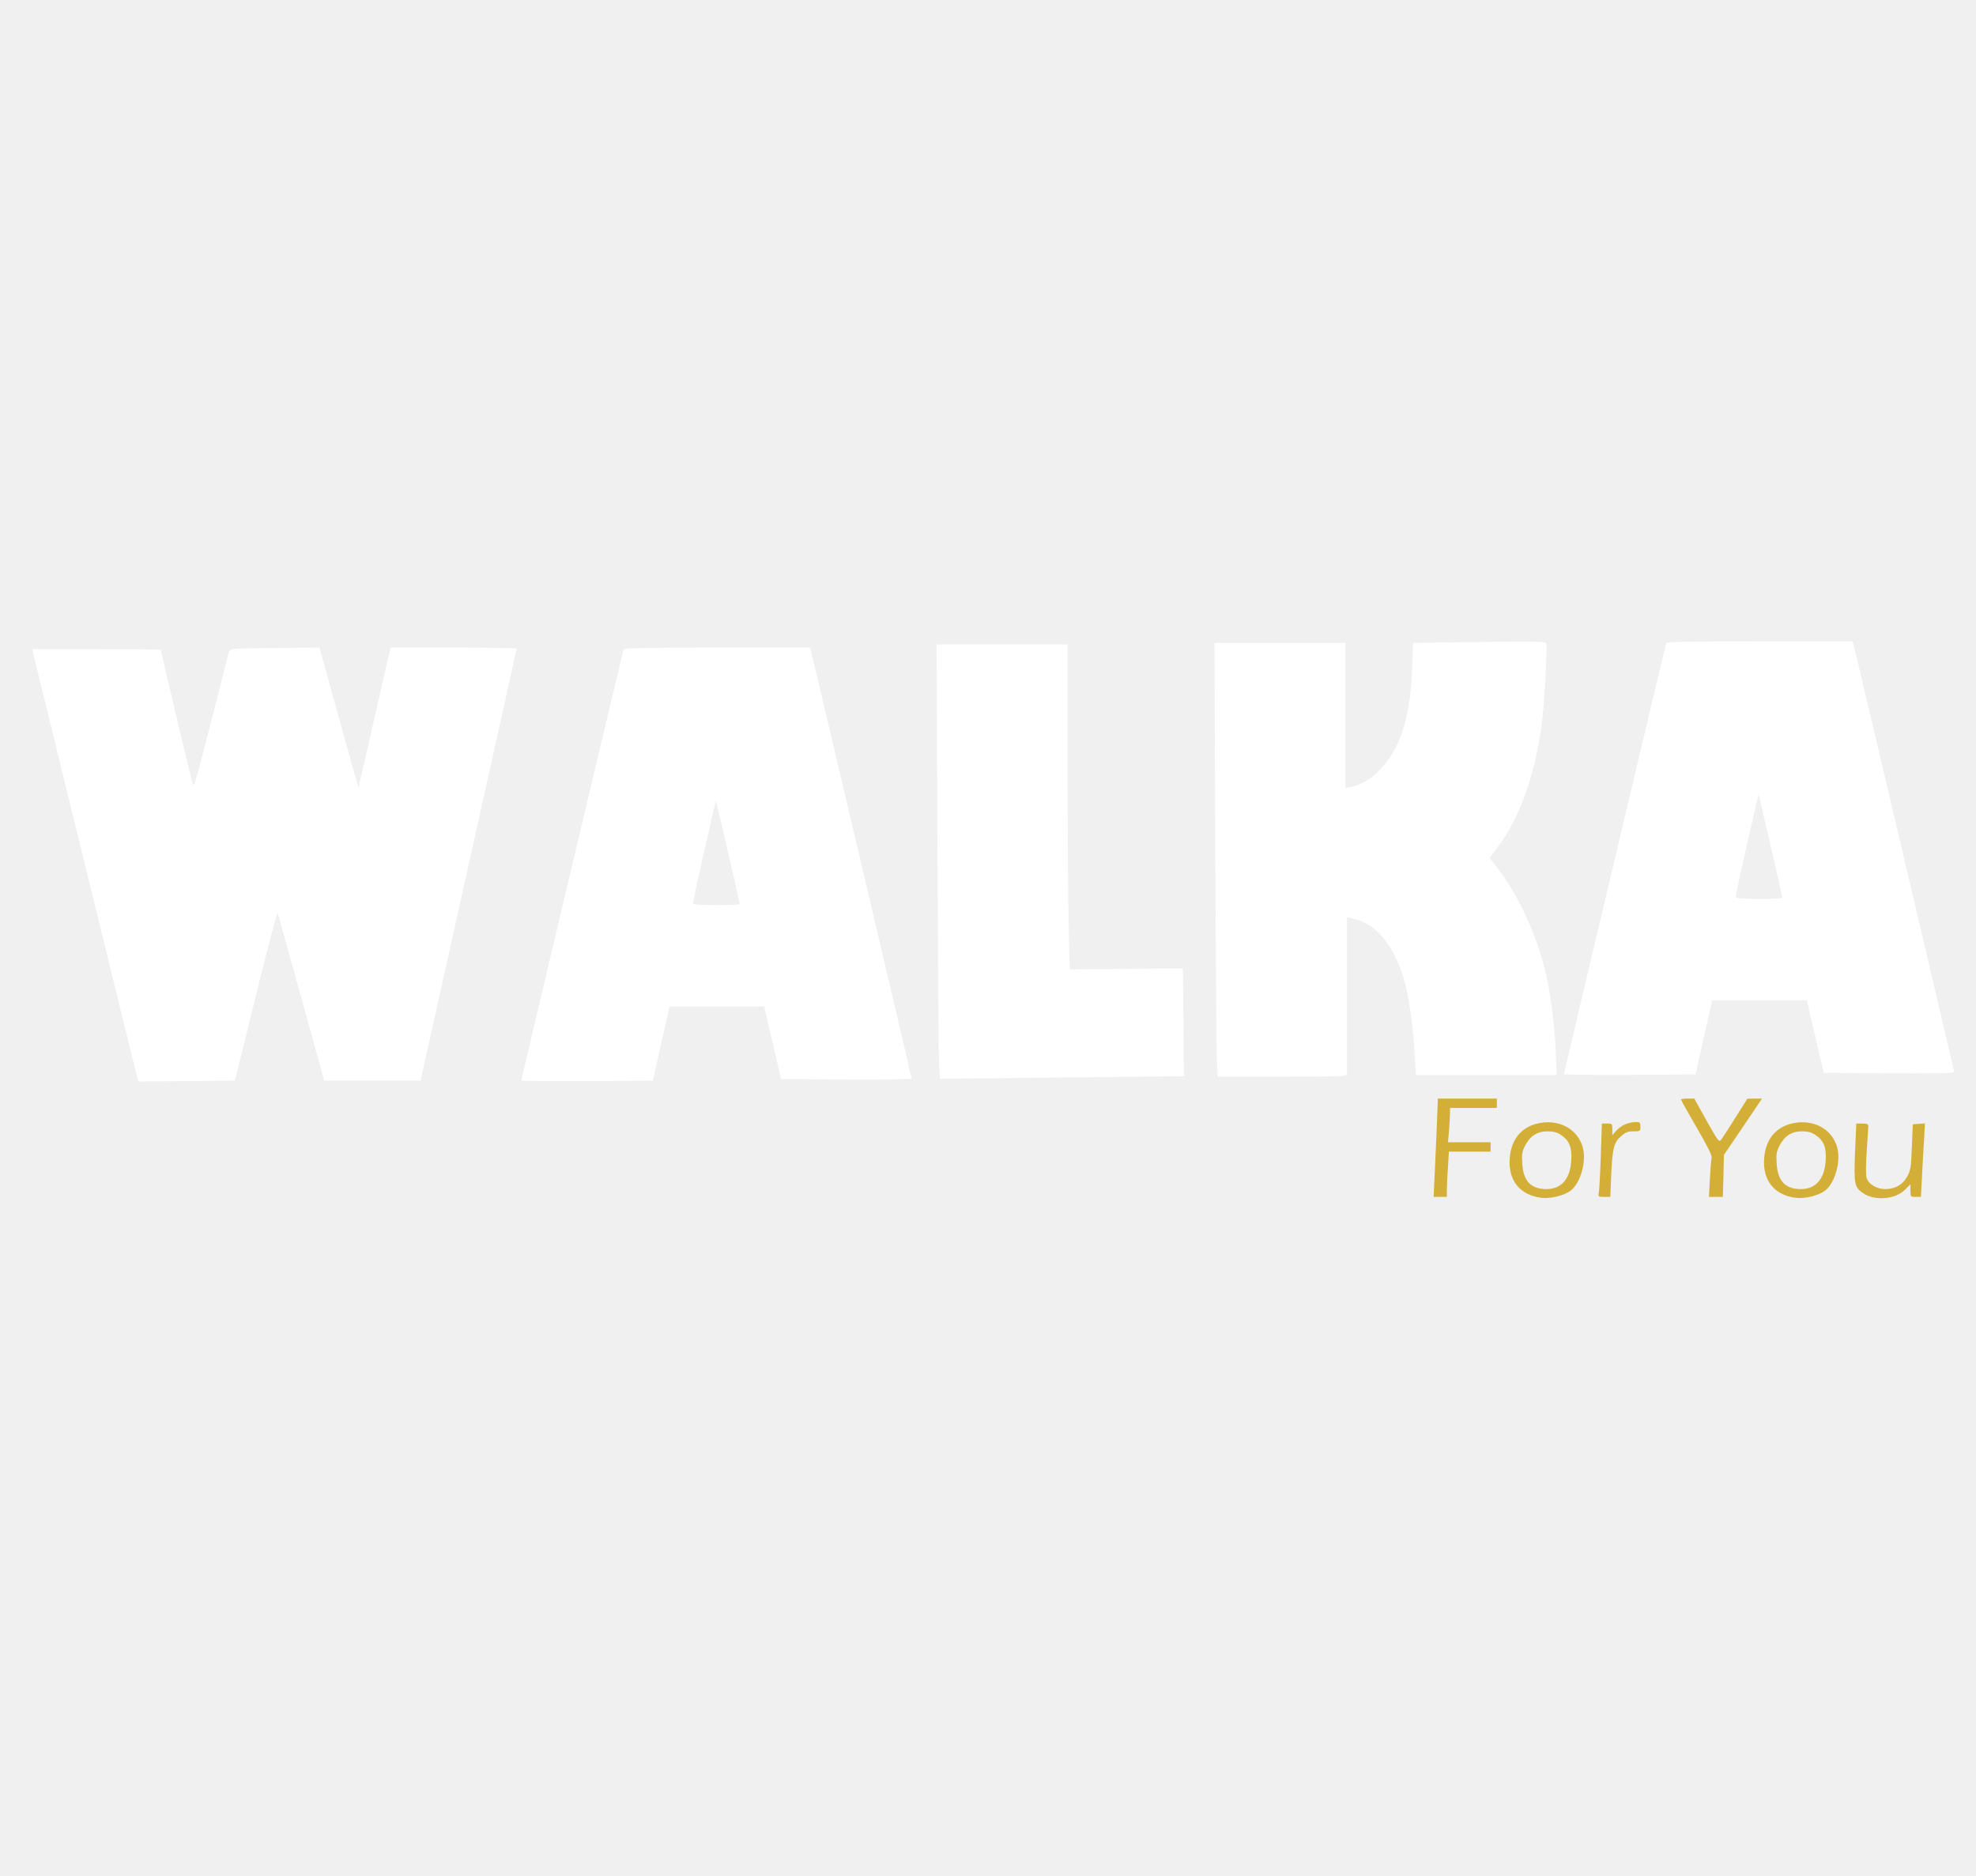
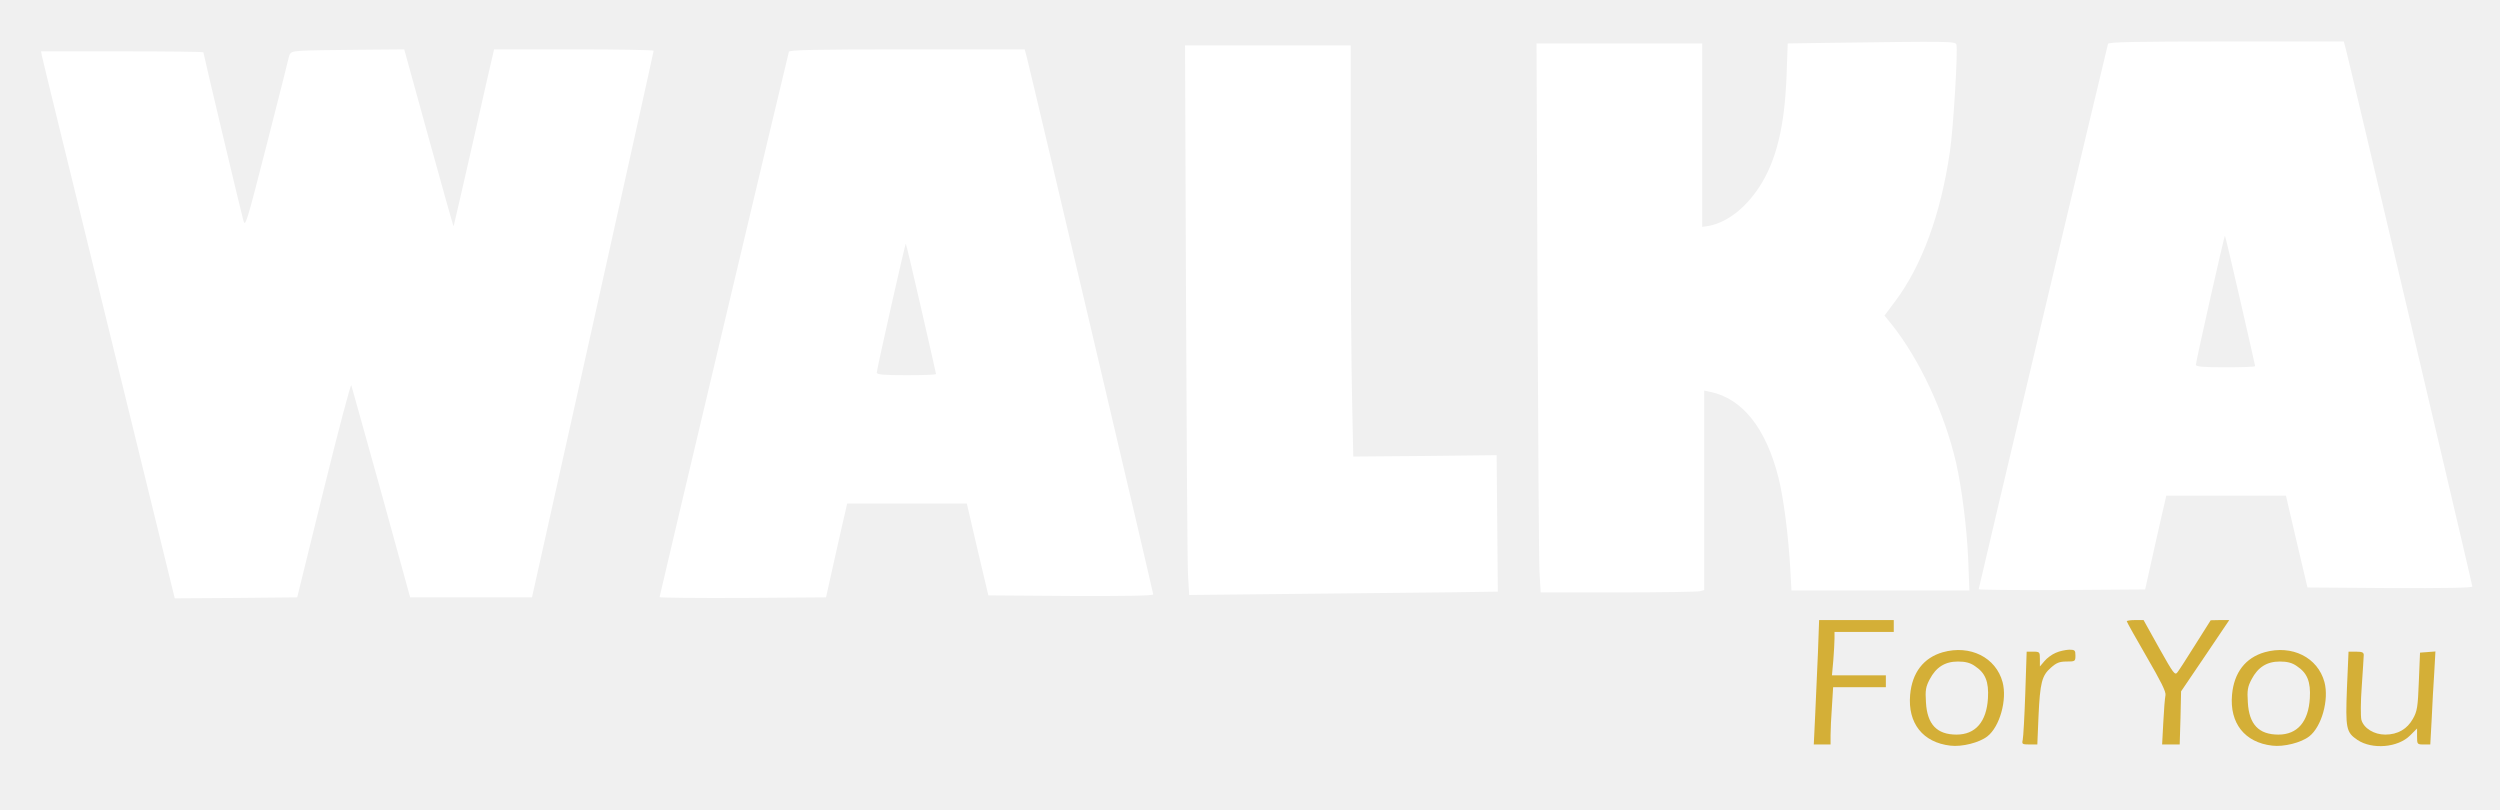
- <svg xmlns="http://www.w3.org/2000/svg" version="1.0" width="1266pt" height="1202pt" viewBox="0 0 1266 1202" preserveAspectRatio="xMidYMid meet">
+ <svg xmlns="http://www.w3.org/2000/svg" version="1.0" width="1266pt" height="410pt" viewBox="0 390 1266 410" preserveAspectRatio="xMidYMid meet">
  <g transform="translate(0,1202) scale(0.1,-0.1)" fill="#FFFFFF" stroke="none">
    <path d="M9259 7903 l-206 -3 -6 -168 c-10 -254 -52 -427 -138 -559 -72 -109 -163 -179 -256 -197 l-33 -5 0 464 0 465 -419 0 -420 0 5 -1287 c3 -709 7 -1334 10 -1390 l6 -103 391 0 c216 0 402 3 415 6 l22 6 0 505 0 505 33 -7 c161 -34 280 -184 343 -433 26 -103 50 -289 60 -464 l6 -108 451 0 450 0 -6 158 c-7 159 -32 358 -61 487 -58 252 -185 526 -328 704 l-35 43 54 72 c135 180 231 440 277 756 18 119 42 521 33 545 -7 16 -34 16 -648 8z" />
    <path d="M10675 7898 c-6 -19 -655 -2754 -655 -2762 0 -3 190 -5 422 -4 l421 3 47 211 c26 115 50 222 54 237 l6 27 303 0 303 0 54 -232 55 -233 418 -3 c273 -1 417 1 417 8 0 9 -620 2644 -641 2723 l-10 37 -595 0 c-467 0 -596 -3 -599 -12z m670 -1301 c41 -179 75 -328 75 -331 0 -4 -67 -6 -150 -6 -113 0 -150 3 -150 13 0 17 144 656 147 653 2 -2 37 -149 78 -329z" />
    <path d="M6006 6603 c3 -709 7 -1335 10 -1392 l6 -104 782 8 c429 4 781 8 781 9 0 0 -1 156 -3 346 l-3 345 -363 -4 -363 -3 -6 288 c-4 158 -7 626 -7 1041 l0 753 -419 0 -420 0 5 -1287z" />
    <path d="M1528 7863 c-53 -4 -58 -6 -65 -31 -3 -15 -54 -216 -113 -447 -103 -402 -108 -418 -118 -380 -14 51 -202 842 -202 850 0 3 -185 5 -411 5 l-411 0 4 -22 c2 -13 155 -636 339 -1386 l334 -1362 310 2 310 3 134 544 c74 300 137 538 140 530 2 -8 71 -252 152 -544 l146 -530 309 0 308 0 308 1380 c169 759 308 1383 308 1388 0 4 -182 7 -404 7 l-404 0 -5 -22 c-4 -13 -49 -214 -102 -448 -53 -233 -97 -425 -98 -426 -1 -2 -58 200 -126 447 l-124 449 -231 -2 c-127 -1 -257 -3 -288 -5z" />
    <path d="M3995 7858 c-6 -19 -655 -2754 -655 -2762 0 -3 190 -5 422 -4 l421 3 47 211 c26 115 50 222 54 237 l6 27 303 0 303 0 54 -232 55 -233 418 -3 c273 -1 417 1 417 8 0 9 -620 2644 -641 2723 l-10 37 -595 0 c-467 0 -596 -3 -599 -12z m670 -1301 c41 -179 75 -328 75 -331 0 -4 -67 -6 -150 -6 -113 0 -150 3 -150 13 0 17 144 656 147 653 2 -2 37 -149 78 -329z" />
    <path fill="#D4AF37" d="M9206 4813 c-4 -93 -10 -234 -14 -316 l-7 -147 43 0 42 0 0 48 c0 26 3 91 7 145 l6 97 134 0 133 0 0 30 0 30 -136 0 -137 0 7 77 c3 42 6 91 6 110 l0 33 150 0 150 0 0 30 0 30 -189 0 -189 0 -6 -167z" />
    <path fill="#D4AF37" d="M10770 4974 c0 -4 45 -84 100 -179 73 -126 100 -179 96 -196 -3 -13 -8 -75 -11 -136 l-6 -113 45 0 44 0 4 134 3 135 122 180 122 181 -47 0 -47 -1 -77 -122 c-42 -67 -83 -131 -91 -141 -13 -18 -20 -8 -93 122 l-79 142 -42 0 c-24 0 -43 -3 -43 -6z" />
    <path fill="#D4AF37" d="M9838 4817 c-97 -28 -155 -103 -165 -215 -13 -144 64 -242 204 -258 58 -7 146 15 187 47 63 49 101 186 77 275 -34 125 -164 190 -303 151z m163 -70 c53 -35 71 -79 66 -163 -7 -119 -63 -184 -159 -184 -100 0 -149 52 -155 164 -4 60 -1 78 19 116 32 61 77 90 143 90 37 0 62 -6 86 -23z" />
    <path fill="#D4AF37" d="M10410 4814 c-19 -8 -45 -27 -57 -42 l-23 -27 0 38 c0 35 -1 37 -34 37 l-33 0 -7 -212 c-4 -117 -10 -223 -13 -235 -5 -21 -2 -23 34 -23 l40 0 6 143 c8 171 17 206 63 246 28 25 44 31 79 31 43 0 45 1 45 30 0 27 -3 30 -32 30 -18 -1 -49 -7 -68 -16z" />
    <path fill="#D4AF37" d="M11468 4817 c-97 -28 -155 -103 -165 -215 -13 -144 64 -242 204 -258 58 -7 146 15 187 47 63 49 101 186 77 275 -34 125 -164 190 -303 151z m163 -70 c53 -35 71 -79 66 -163 -7 -119 -63 -184 -159 -184 -100 0 -149 52 -155 164 -4 60 -1 78 19 116 32 61 77 90 143 90 37 0 62 -6 86 -23z" />
    <path fill="#D4AF37" d="M11885 4636 c-8 -206 -4 -224 53 -263 75 -50 206 -39 267 23 l35 35 0 -41 c0 -39 1 -40 34 -40 l33 0 7 128 c3 70 9 176 13 235 l6 108 -39 -3 -39 -3 -6 -146 c-5 -129 -8 -150 -30 -189 -29 -52 -77 -80 -140 -80 -57 0 -109 32 -121 75 -4 17 -4 93 2 170 5 77 10 148 10 158 0 13 -8 17 -39 17 l-38 0 -8 -184z" />
  </g>
</svg>
